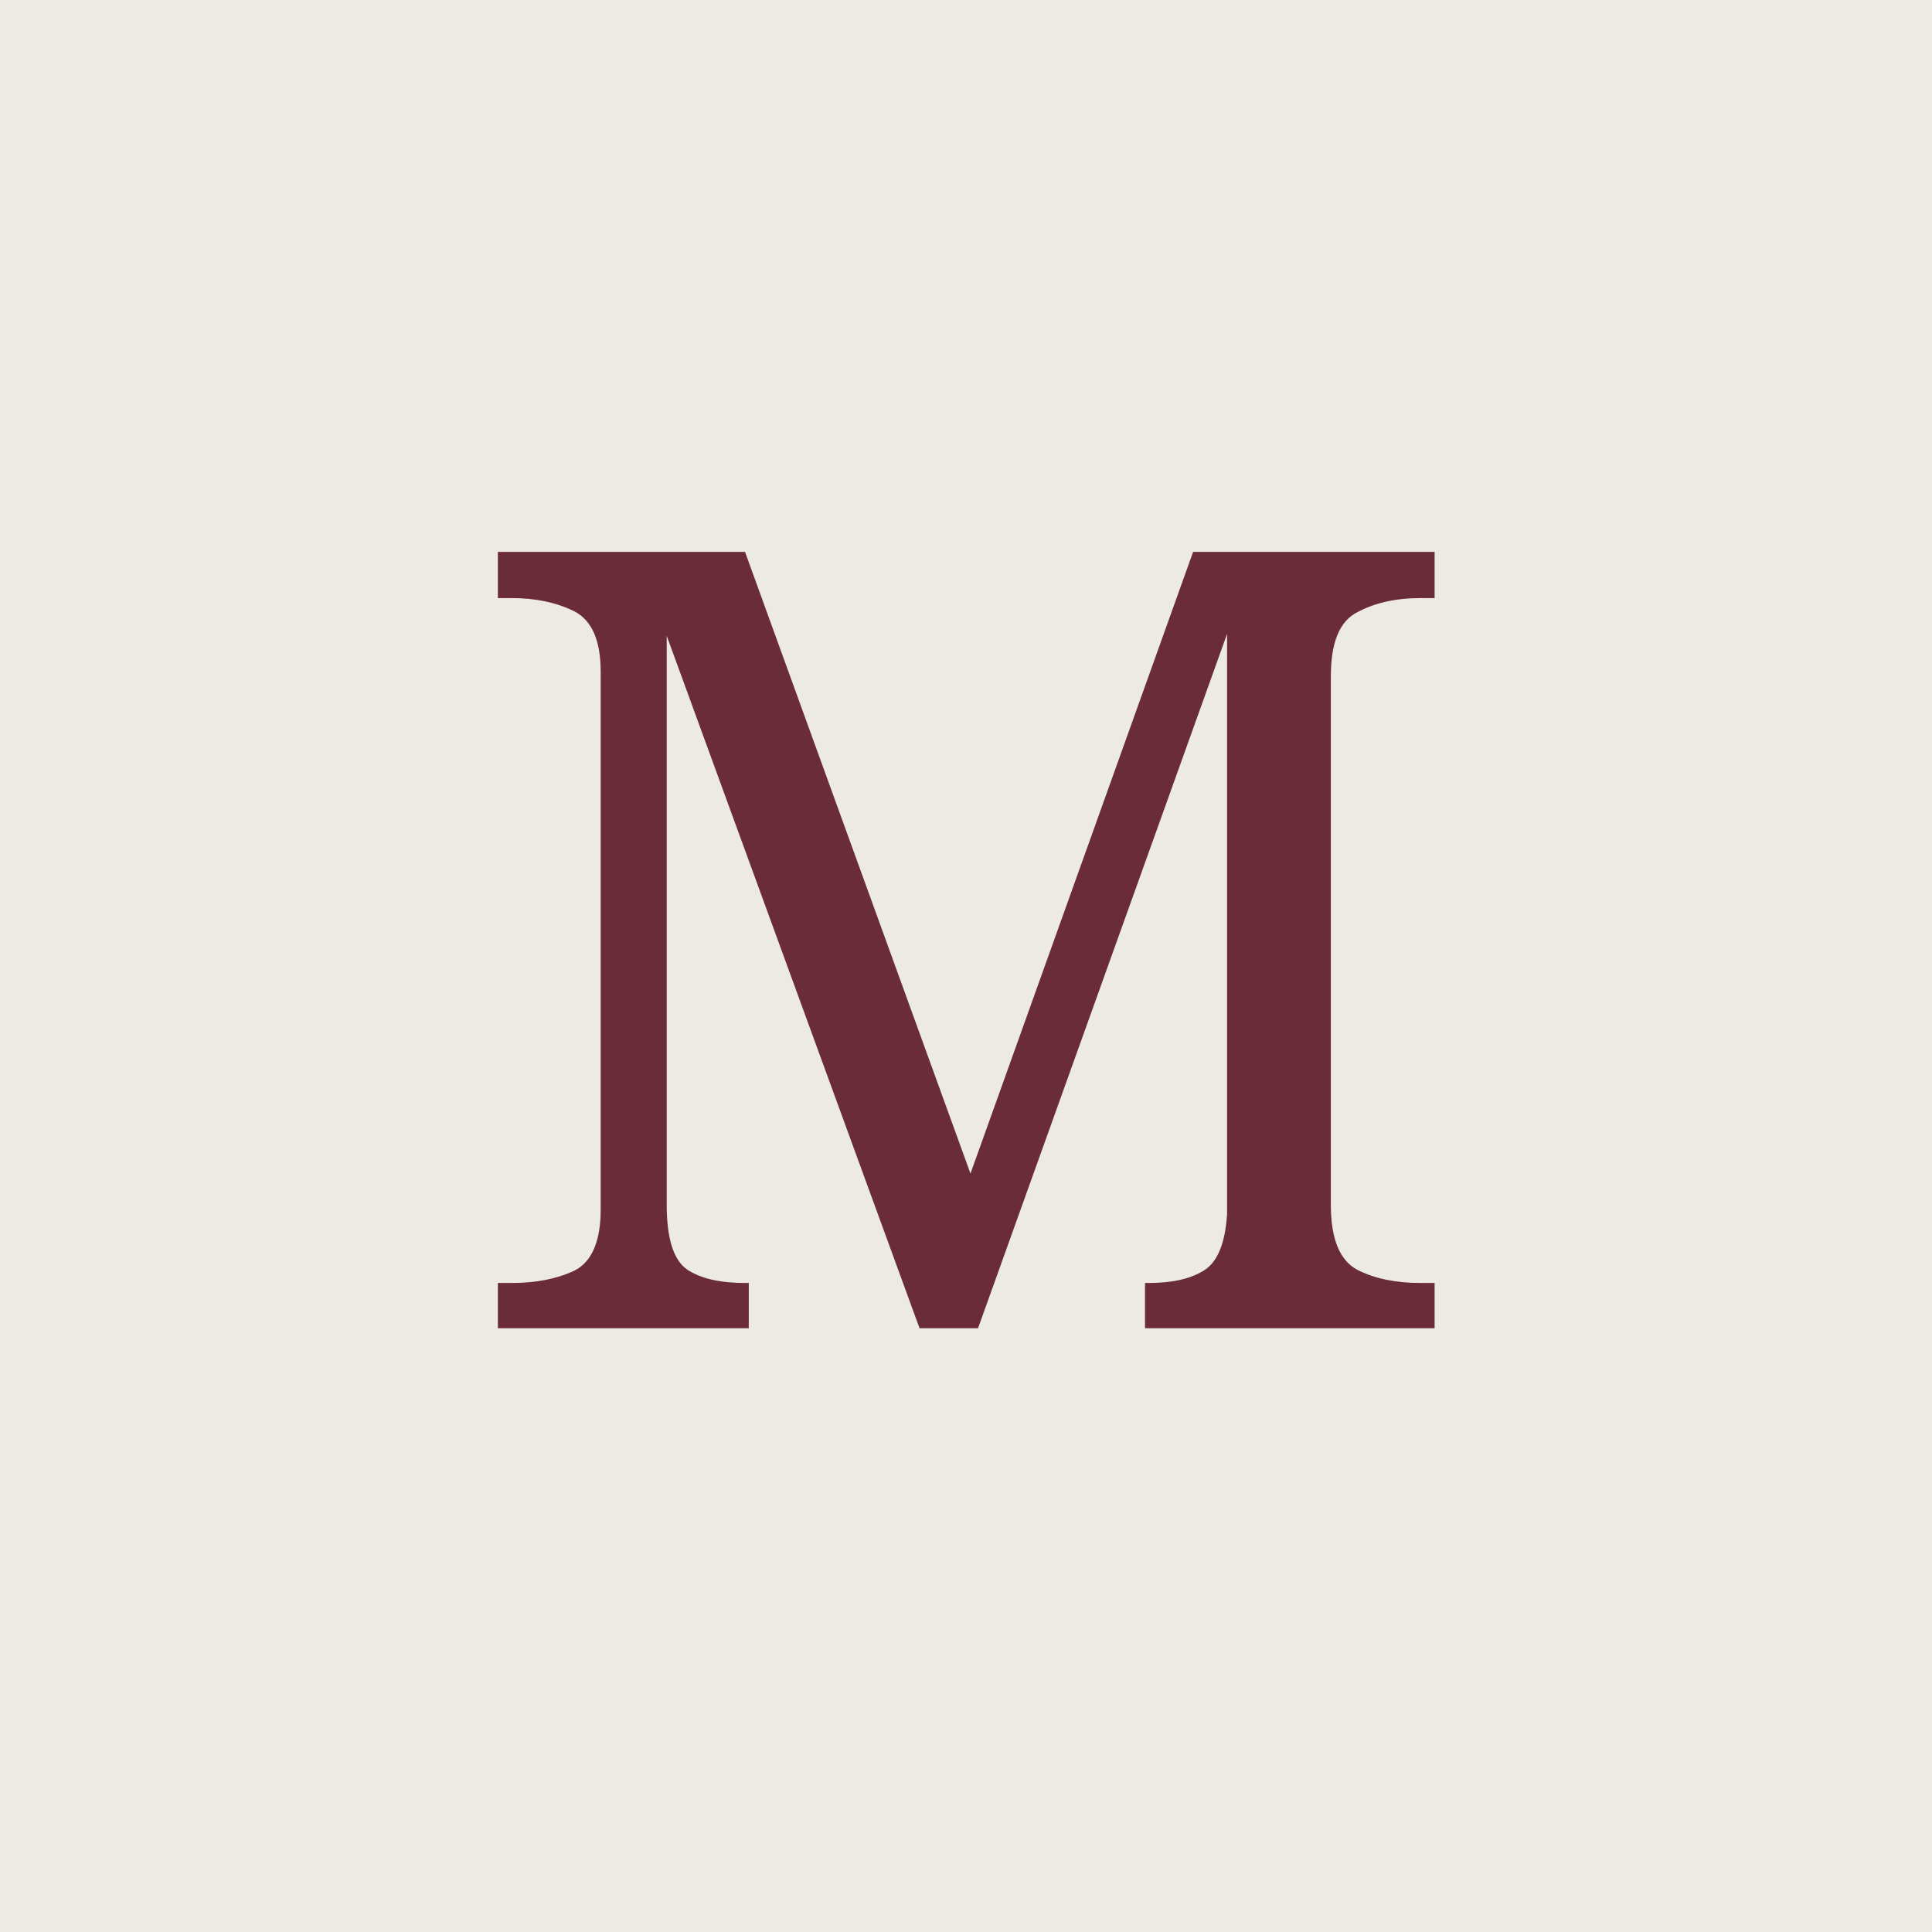
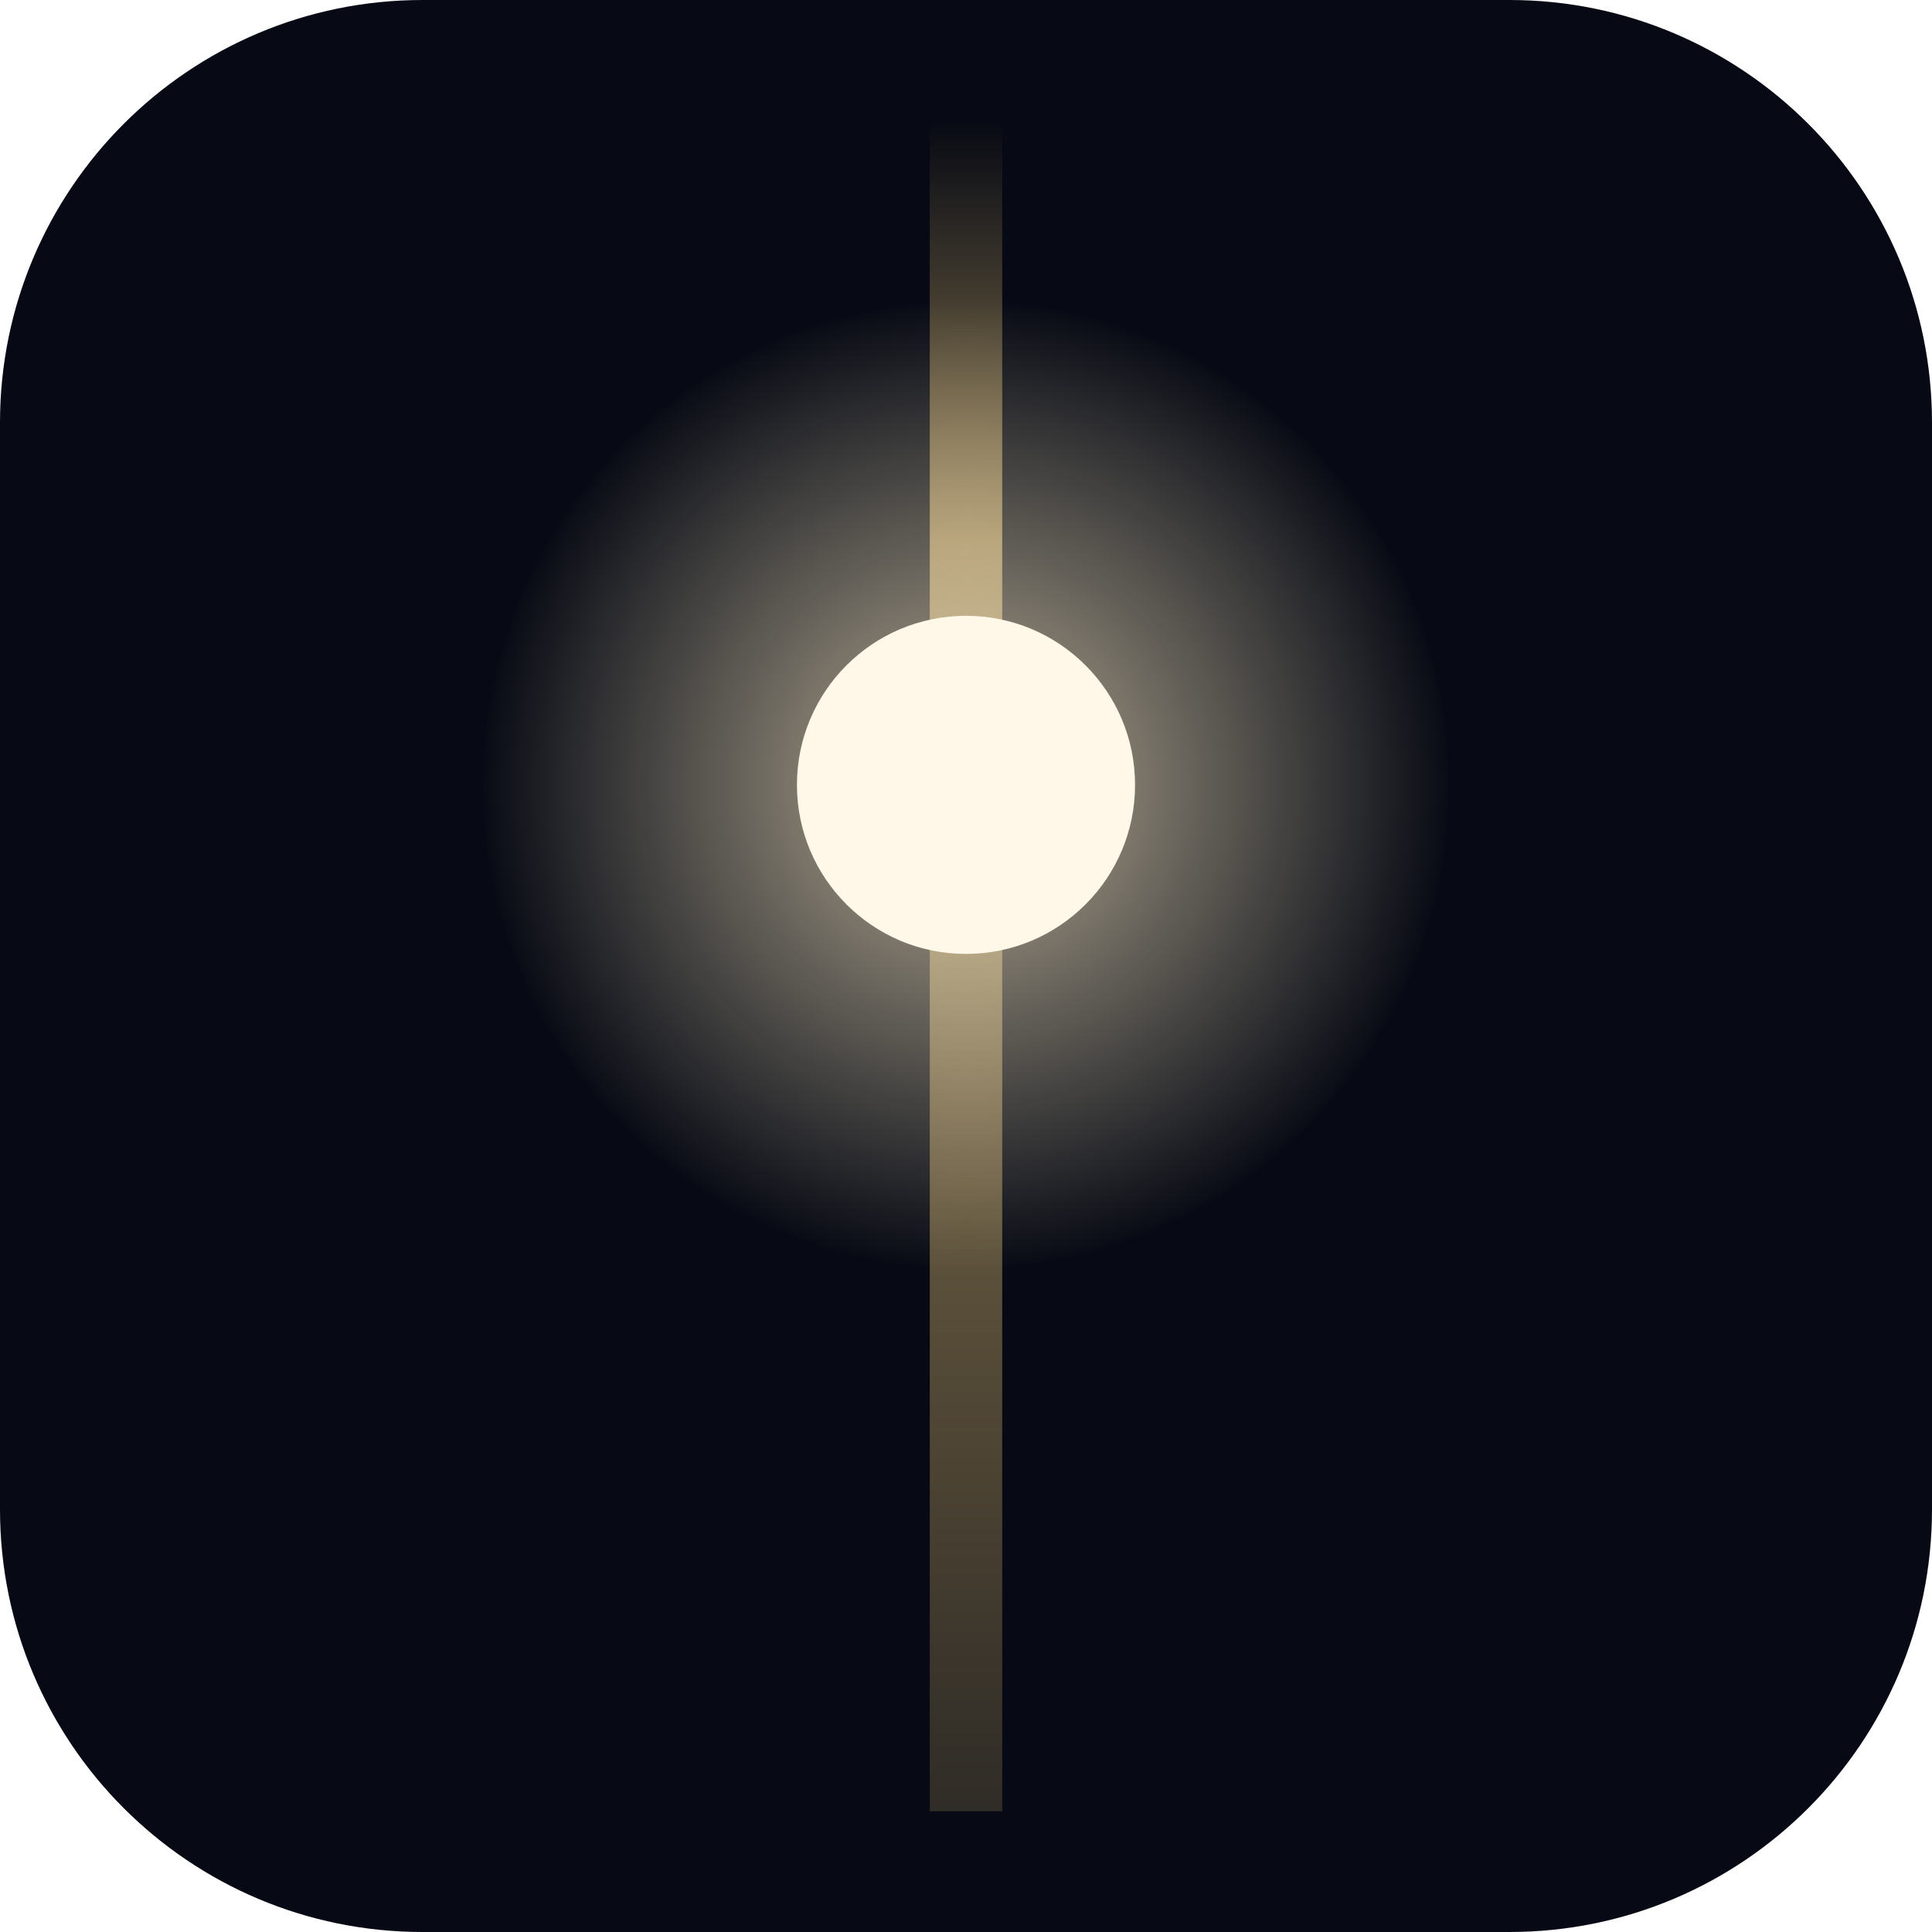
<svg xmlns="http://www.w3.org/2000/svg" viewBox="0 0 32 32">
-   <rect width="32" height="32" fill="#EDEAE5" />
-   <text x="16" y="22" font-family="Georgia, serif" font-size="18" font-weight="400" fill="#6B2C39" text-anchor="middle">M</text>
+   <defs>
+     <radialGradient id="glow">
+       <stop offset="0" stop-color="#F6E7C4" stop-opacity=".75" />
+       <stop offset="1" stop-color="#F6E7C4" stop-opacity="0" />
+     </radialGradient>
+     <linearGradient id="line" x1="0" y1="0" x2="0" y2="1">
+       <stop offset="0" stop-color="#D3B370" stop-opacity="0" />
+       <stop offset=".25" stop-color="#D3B370" stop-opacity=".7" />
+       <stop offset="1" stop-color="#D3B370" stop-opacity=".2" />
+     </linearGradient>
+   </defs>
+   <rect width="32" height="32" rx="7" fill="#070A14" />
+   <rect x="15.4" y="2" width="1.2" height="28" fill="url(#line)" />
+   <circle cx="16" cy="13" r="8" fill="url(#glow)" />
+   <circle cx="16" cy="13" r="2.8" fill="#FFF8E8" />
</svg>
